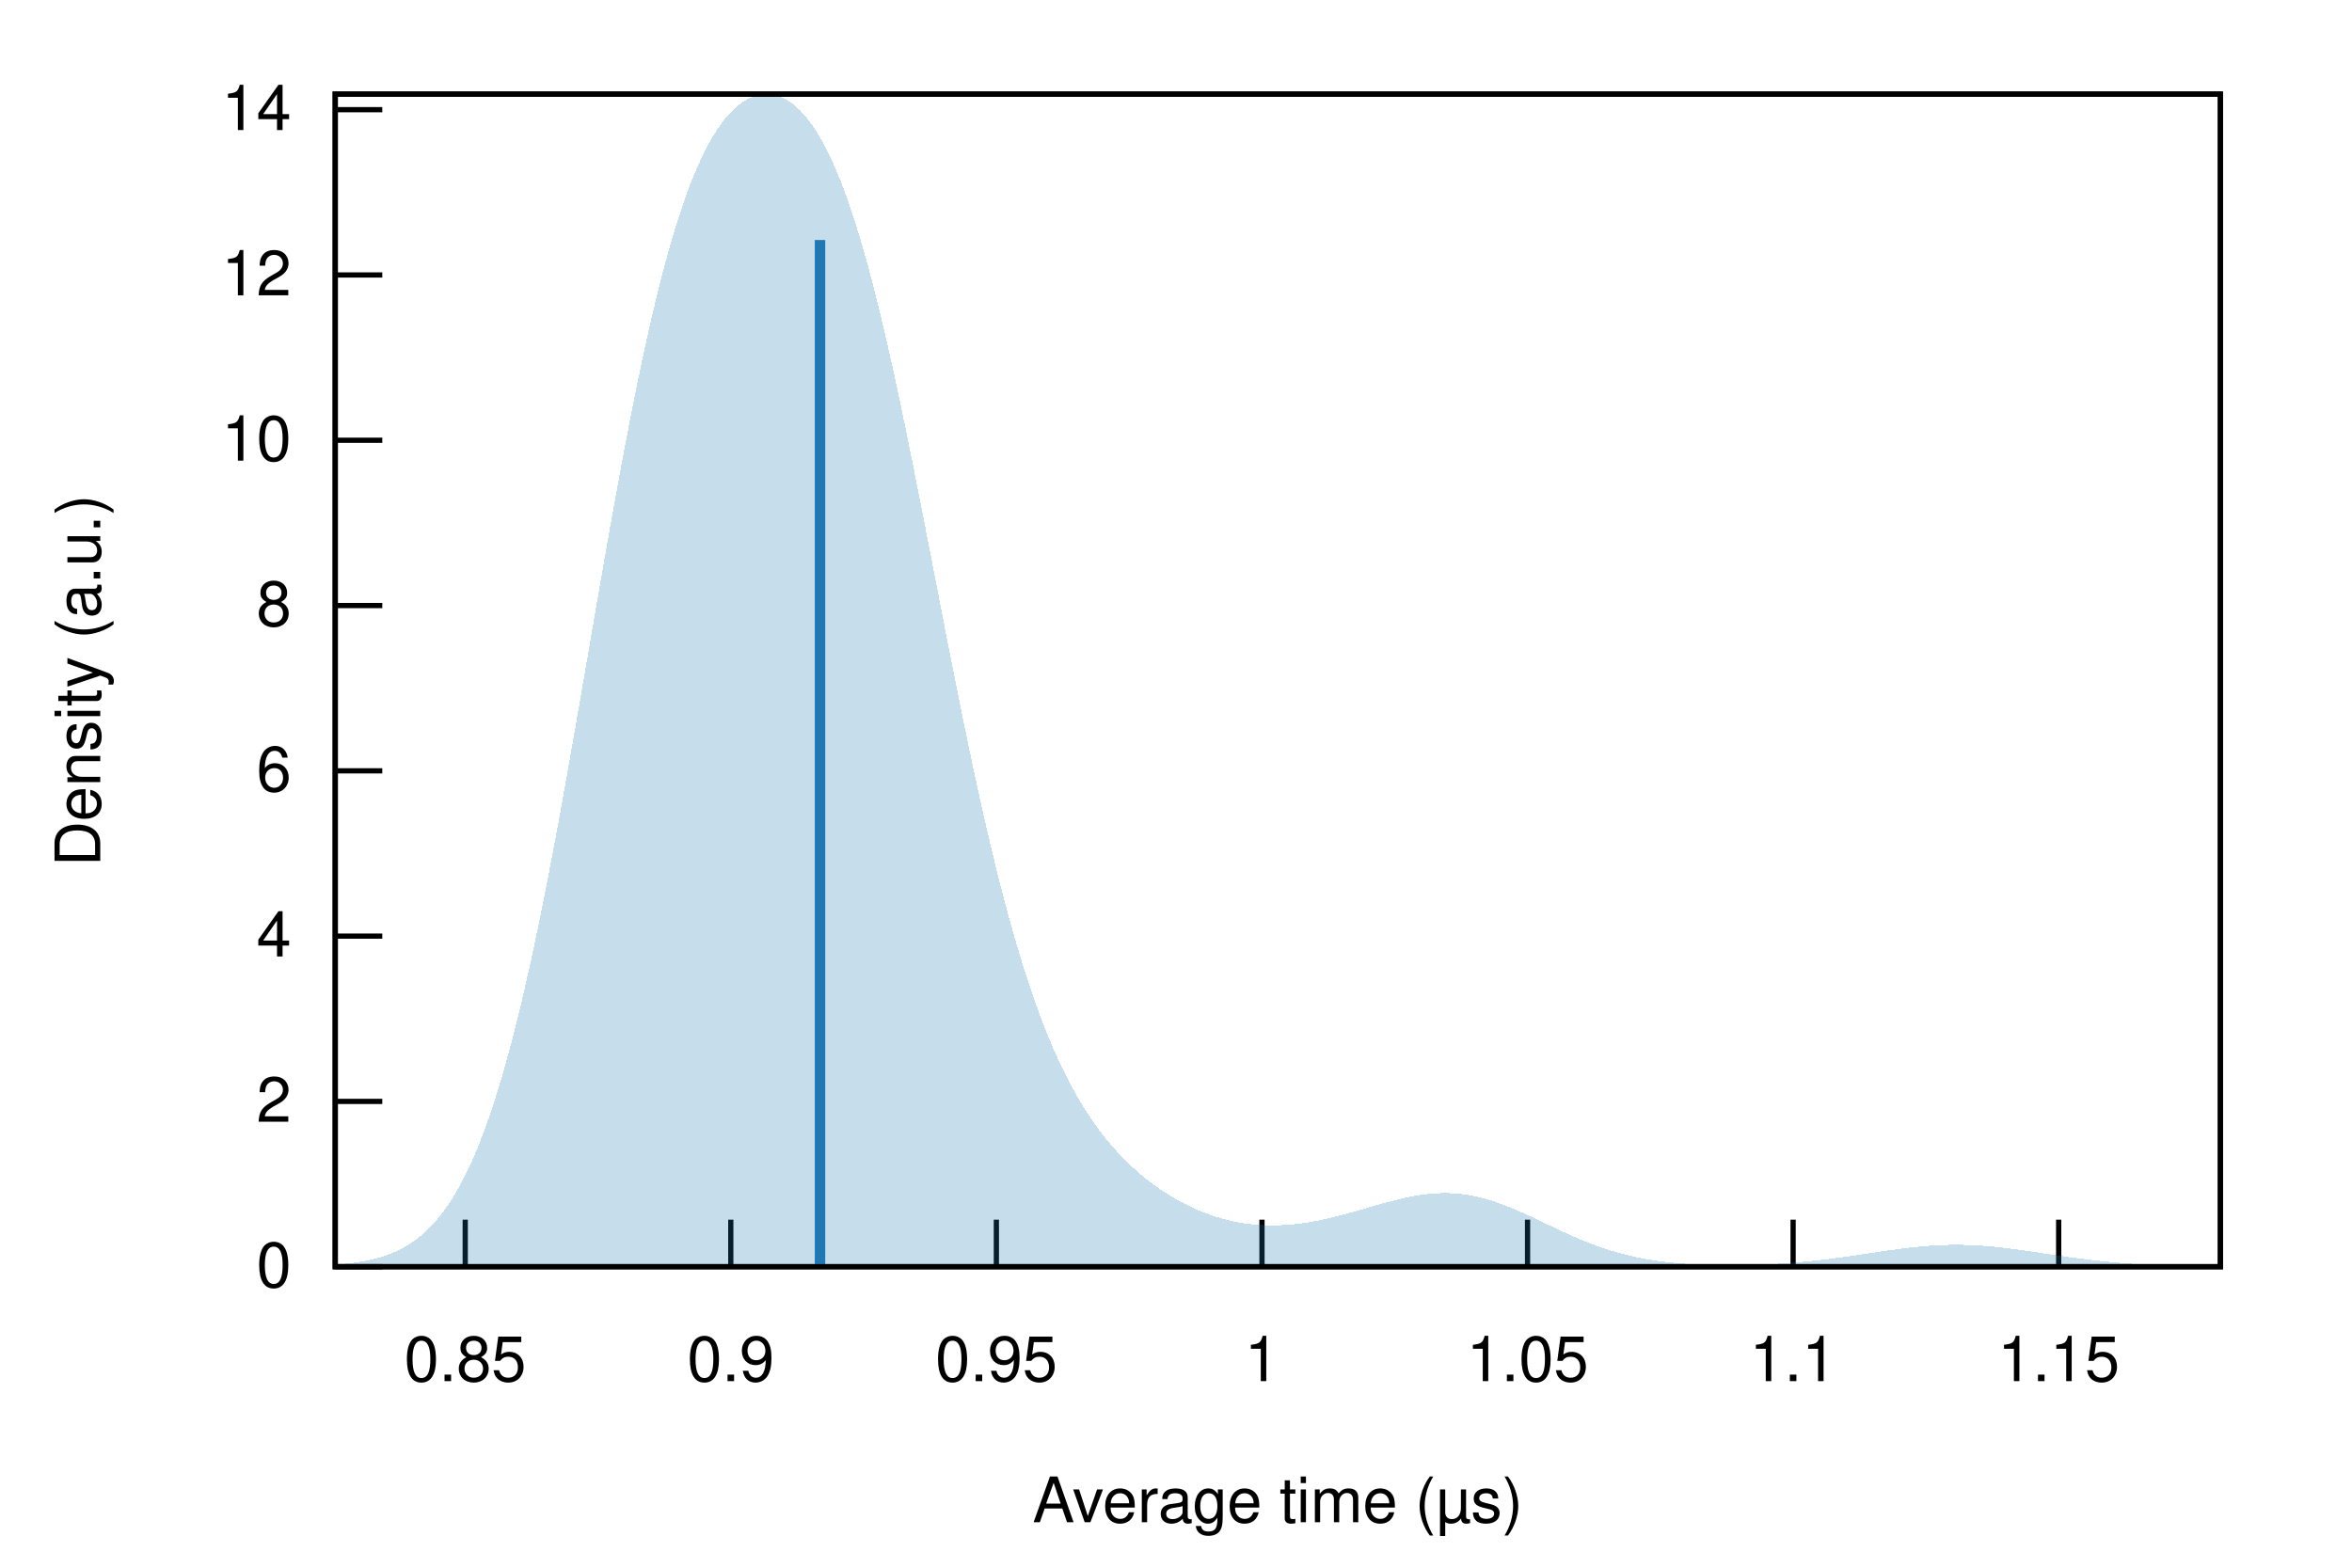
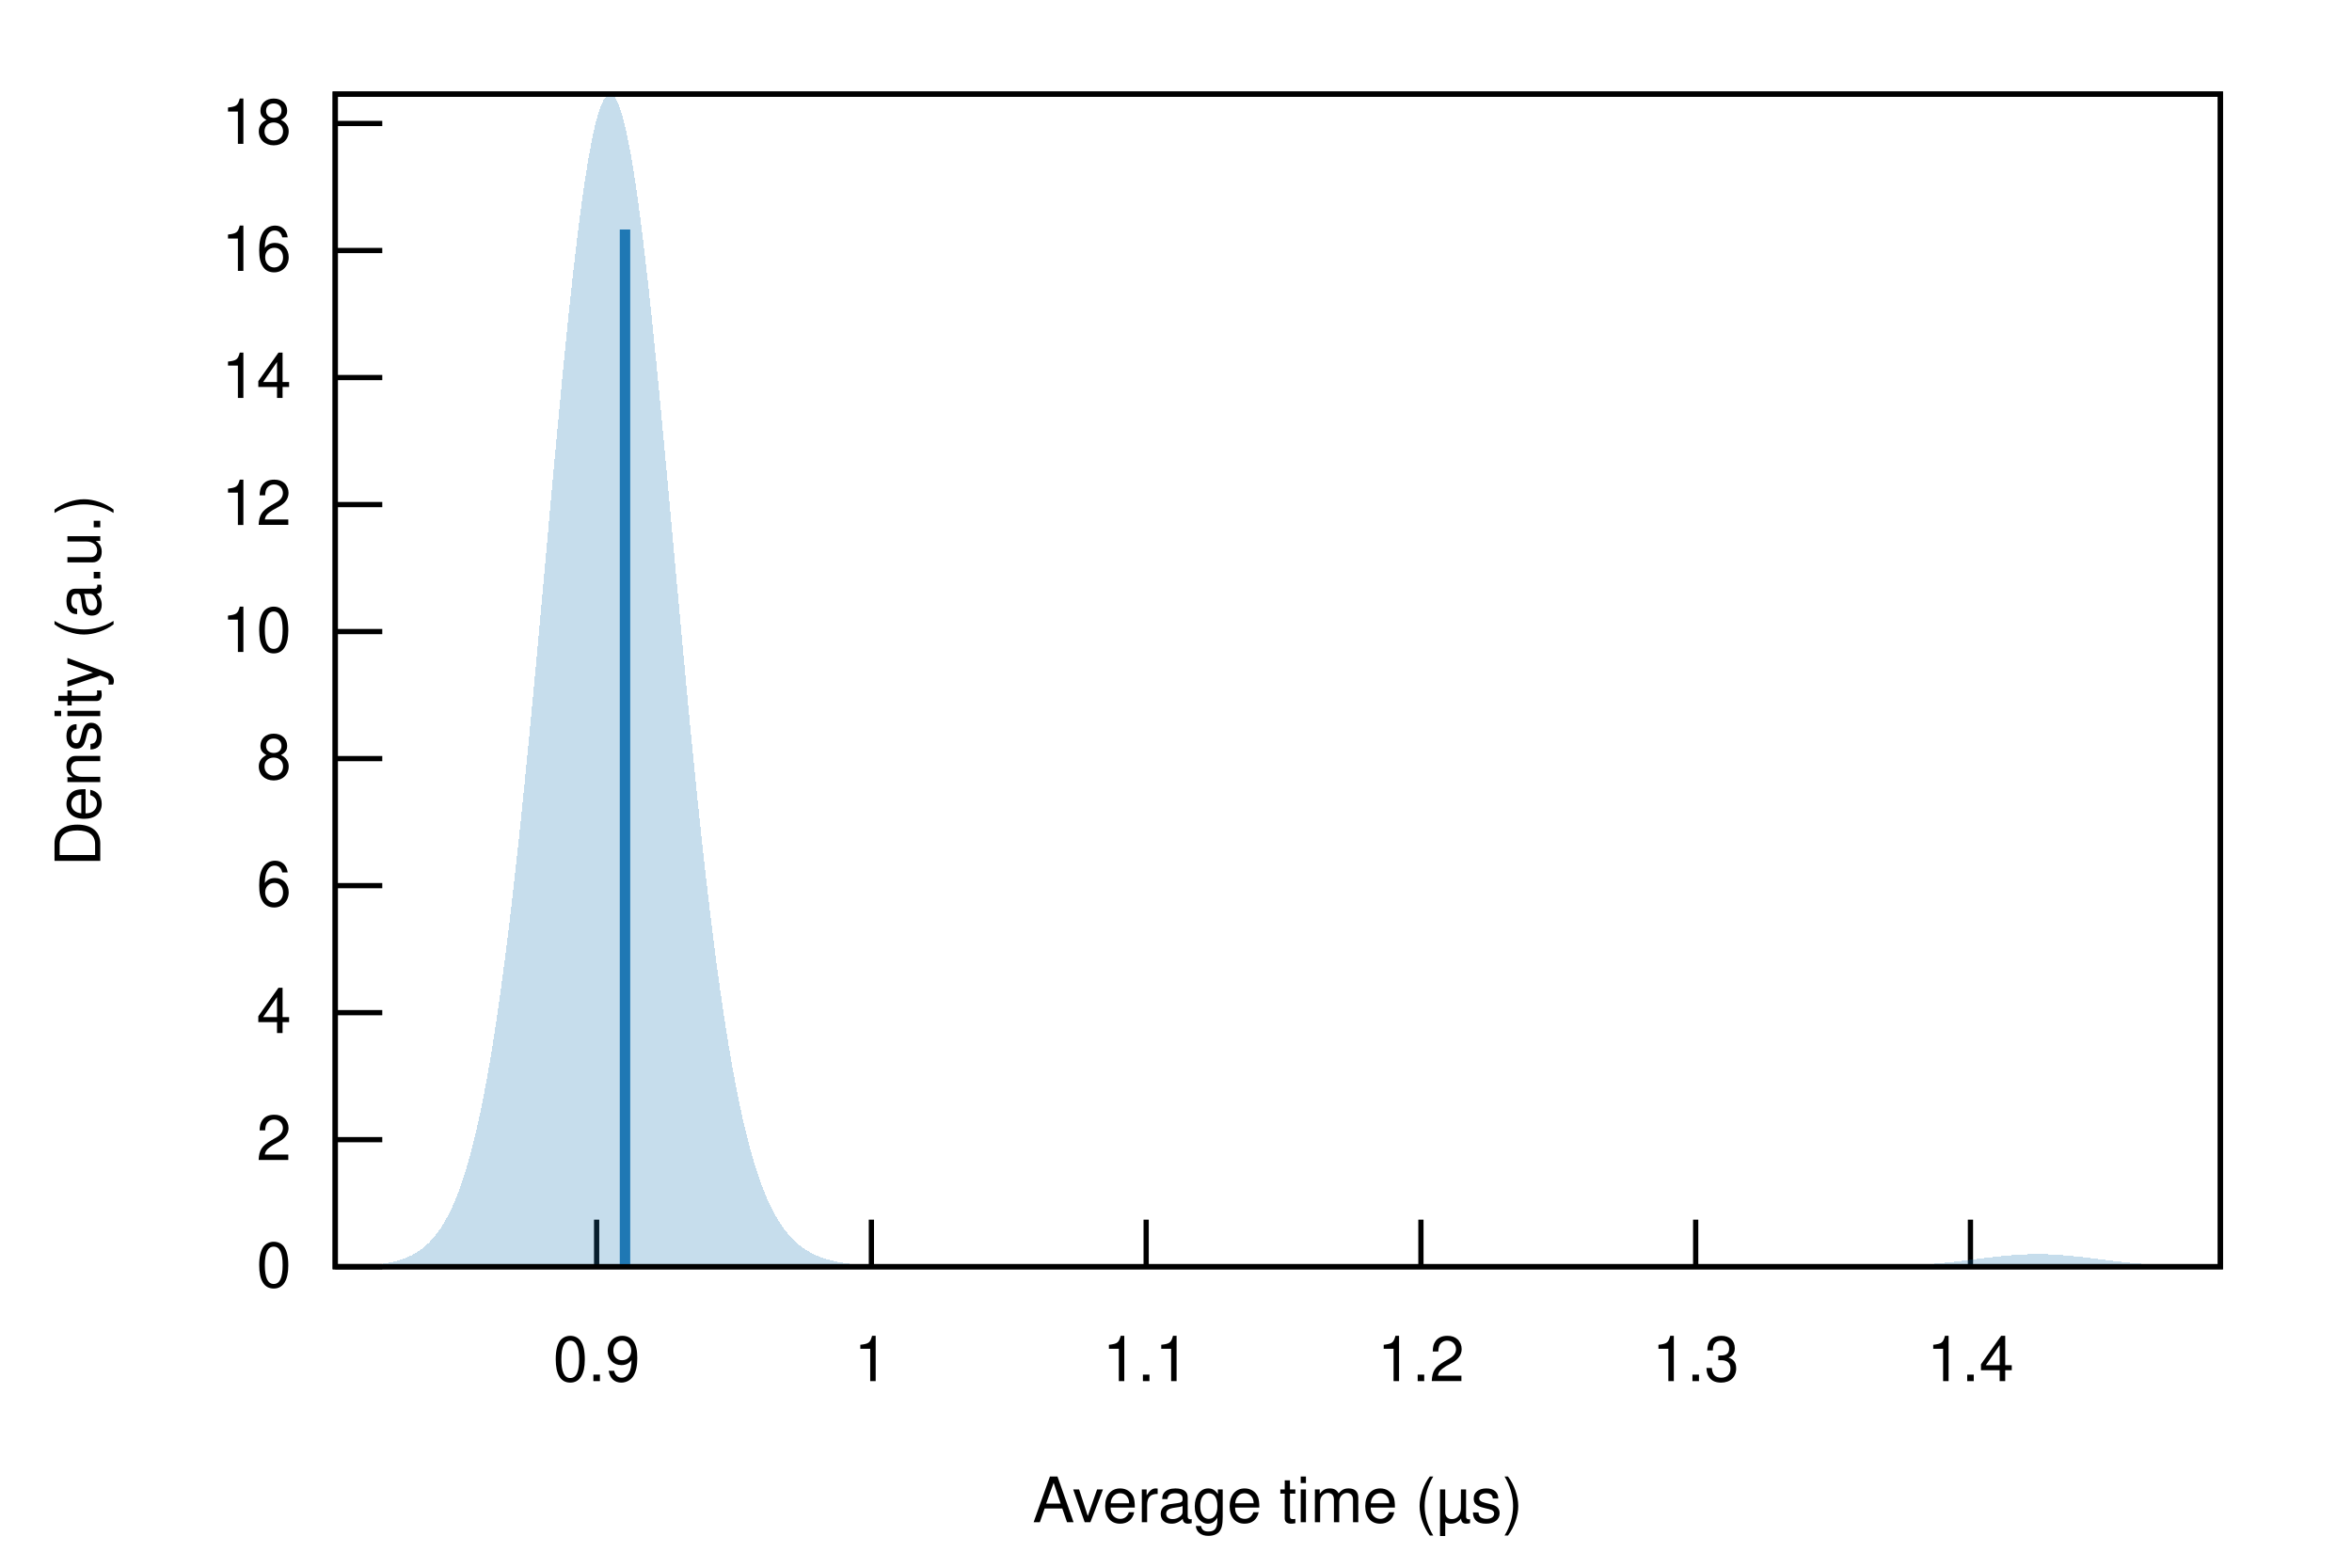
<svg xmlns="http://www.w3.org/2000/svg" xmlns:xlink="http://www.w3.org/1999/xlink" viewBox="0 0 450 300">
  <g id="gnuplot_canvas">
    <rect x="0" y="0" width="450" height="300" fill="none" />
    <defs>
      <circle id="gpDot" r="0.5" stroke-width="0.5" stroke="currentColor" />
      <path id="gpPt0" stroke-width="0.222" stroke="currentColor" d="M-1,0 h2 M0,-1 v2" />
      <path id="gpPt1" stroke-width="0.222" stroke="currentColor" d="M-1,-1 L1,1 M1,-1 L-1,1" />
      <path id="gpPt2" stroke-width="0.222" stroke="currentColor" d="M-1,0 L1,0 M0,-1 L0,1 M-1,-1 L1,1 M-1,1 L1,-1" />
      <rect id="gpPt3" stroke-width="0.222" stroke="currentColor" x="-1" y="-1" width="2" height="2" />
      <rect id="gpPt4" stroke-width="0.222" stroke="currentColor" fill="currentColor" x="-1" y="-1" width="2" height="2" />
      <circle id="gpPt5" stroke-width="0.222" stroke="currentColor" cx="0" cy="0" r="1" />
      <use xlink:href="#gpPt5" id="gpPt6" fill="currentColor" stroke="none" />
      <path id="gpPt7" stroke-width="0.222" stroke="currentColor" d="M0,-1.33 L-1.33,0.67 L1.33,0.67 z" />
      <use xlink:href="#gpPt7" id="gpPt8" fill="currentColor" stroke="none" />
      <use xlink:href="#gpPt7" id="gpPt9" stroke="currentColor" transform="rotate(180)" />
      <use xlink:href="#gpPt9" id="gpPt10" fill="currentColor" stroke="none" />
      <use xlink:href="#gpPt3" id="gpPt11" stroke="currentColor" transform="rotate(45)" />
      <use xlink:href="#gpPt11" id="gpPt12" fill="currentColor" stroke="none" />
      <path id="gpPt13" stroke-width="0.222" stroke="currentColor" d="M0,1.330 L1.265,0.411 L0.782,-1.067 L-0.782,-1.076 L-1.265,0.411 z" />
      <use xlink:href="#gpPt13" id="gpPt14" fill="currentColor" stroke="none" />
      <filter id="textbox" filterUnits="objectBoundingBox" x="0" y="0" height="1" width="1">
        <feFlood flood-color="white" flood-opacity="1" result="bgnd" />
        <feComposite in="SourceGraphic" in2="bgnd" operator="atop" />
      </filter>
      <filter id="greybox" filterUnits="objectBoundingBox" x="0" y="0" height="1" width="1">
        <feFlood flood-color="lightgrey" flood-opacity="1" result="grey" />
        <feComposite in="SourceGraphic" in2="grey" operator="atop" />
      </filter>
    </defs>
    <g fill="none" color="white" stroke="currentColor" stroke-width="1.00" stroke-linecap="butt" stroke-linejoin="miter">
</g>
    <g fill="none" color="black" stroke="currentColor" stroke-width="1.00" stroke-linecap="butt" stroke-linejoin="miter">
      <path stroke="black" d="M64.14,242.40 L73.14,242.40  " />
      <g transform="translate(55.75,246.30)" stroke="none" fill="black" font-family="Helvetica" font-size="12.00" text-anchor="end">
        <text>
          <tspan font-family="Helvetica"> 0</tspan>
        </text>
      </g>
    </g>
    <g fill="none" color="black" stroke="currentColor" stroke-width="1.00" stroke-linecap="butt" stroke-linejoin="miter">
-       <path stroke="black" d="M64.14,210.77 L73.14,210.77  " />
-       <g transform="translate(55.75,214.67)" stroke="none" fill="black" font-family="Helvetica" font-size="12.00" text-anchor="end">
+       <path stroke="black" d="M64.14,218.09 L73.14,218.09  " />
+       <g transform="translate(55.75,221.99)" stroke="none" fill="black" font-family="Helvetica" font-size="12.00" text-anchor="end">
        <text>
          <tspan font-family="Helvetica"> 2</tspan>
        </text>
      </g>
    </g>
    <g fill="none" color="black" stroke="currentColor" stroke-width="1.00" stroke-linecap="butt" stroke-linejoin="miter">
-       <path stroke="black" d="M64.14,179.14 L73.14,179.14  " />
-       <g transform="translate(55.75,183.04)" stroke="none" fill="black" font-family="Helvetica" font-size="12.00" text-anchor="end">
+       <path stroke="black" d="M64.14,193.79 L73.14,193.79  " />
+       <g transform="translate(55.75,197.69)" stroke="none" fill="black" font-family="Helvetica" font-size="12.00" text-anchor="end">
        <text>
          <tspan font-family="Helvetica"> 4</tspan>
        </text>
      </g>
    </g>
    <g fill="none" color="black" stroke="currentColor" stroke-width="1.00" stroke-linecap="butt" stroke-linejoin="miter">
-       <path stroke="black" d="M64.14,147.51 L73.14,147.51  " />
-       <g transform="translate(55.75,151.41)" stroke="none" fill="black" font-family="Helvetica" font-size="12.00" text-anchor="end">
+       <path stroke="black" d="M64.14,169.48 L73.14,169.48  " />
+       <g transform="translate(55.75,173.38)" stroke="none" fill="black" font-family="Helvetica" font-size="12.00" text-anchor="end">
        <text>
          <tspan font-family="Helvetica"> 6</tspan>
        </text>
      </g>
    </g>
    <g fill="none" color="black" stroke="currentColor" stroke-width="1.00" stroke-linecap="butt" stroke-linejoin="miter">
-       <path stroke="black" d="M64.14,115.88 L73.14,115.88  " />
-       <g transform="translate(55.75,119.78)" stroke="none" fill="black" font-family="Helvetica" font-size="12.00" text-anchor="end">
+       <path stroke="black" d="M64.14,145.17 L73.14,145.17  " />
+       <g transform="translate(55.75,149.07)" stroke="none" fill="black" font-family="Helvetica" font-size="12.00" text-anchor="end">
        <text>
          <tspan font-family="Helvetica"> 8</tspan>
        </text>
      </g>
    </g>
    <g fill="none" color="black" stroke="currentColor" stroke-width="1.00" stroke-linecap="butt" stroke-linejoin="miter">
-       <path stroke="black" d="M64.14,84.25 L73.14,84.25  " />
-       <g transform="translate(55.75,88.15)" stroke="none" fill="black" font-family="Helvetica" font-size="12.00" text-anchor="end">
+       <path stroke="black" d="M64.14,120.86 L73.14,120.86  " />
+       <g transform="translate(55.75,124.76)" stroke="none" fill="black" font-family="Helvetica" font-size="12.00" text-anchor="end">
        <text>
          <tspan font-family="Helvetica"> 10</tspan>
        </text>
      </g>
    </g>
    <g fill="none" color="black" stroke="currentColor" stroke-width="1.00" stroke-linecap="butt" stroke-linejoin="miter">
-       <path stroke="black" d="M64.14,52.62 L73.14,52.62  " />
-       <g transform="translate(55.75,56.52)" stroke="none" fill="black" font-family="Helvetica" font-size="12.00" text-anchor="end">
+       <path stroke="black" d="M64.14,96.56 L73.14,96.56  " />
+       <g transform="translate(55.75,100.46)" stroke="none" fill="black" font-family="Helvetica" font-size="12.00" text-anchor="end">
        <text>
          <tspan font-family="Helvetica"> 12</tspan>
        </text>
      </g>
    </g>
    <g fill="none" color="black" stroke="currentColor" stroke-width="1.00" stroke-linecap="butt" stroke-linejoin="miter">
-       <path stroke="black" d="M64.14,20.99 L73.14,20.99  " />
-       <g transform="translate(55.75,24.89)" stroke="none" fill="black" font-family="Helvetica" font-size="12.00" text-anchor="end">
+       <path stroke="black" d="M64.14,72.25 L73.14,72.25  " />
+       <g transform="translate(55.75,76.15)" stroke="none" fill="black" font-family="Helvetica" font-size="12.00" text-anchor="end">
        <text>
          <tspan font-family="Helvetica"> 14</tspan>
        </text>
      </g>
    </g>
    <g fill="none" color="black" stroke="currentColor" stroke-width="1.00" stroke-linecap="butt" stroke-linejoin="miter">
-       <path stroke="black" d="M89.01,242.40 L89.01,233.40  " />
-       <g transform="translate(89.01,264.30)" stroke="none" fill="black" font-family="Helvetica" font-size="12.00" text-anchor="middle">
-         <text>
-           <tspan font-family="Helvetica"> 0.85</tspan>
-         </text>
-       </g>
-     </g>
-     <g fill="none" color="black" stroke="currentColor" stroke-width="1.00" stroke-linecap="butt" stroke-linejoin="miter">
-       <path stroke="black" d="M139.82,242.40 L139.82,233.40  " />
-       <g transform="translate(139.82,264.30)" stroke="none" fill="black" font-family="Helvetica" font-size="12.00" text-anchor="middle">
+       <path stroke="black" d="M64.14,47.94 L73.14,47.94  " />
+       <g transform="translate(55.75,51.84)" stroke="none" fill="black" font-family="Helvetica" font-size="12.00" text-anchor="end">
+         <text>
+           <tspan font-family="Helvetica"> 16</tspan>
+         </text>
+       </g>
+     </g>
+     <g fill="none" color="black" stroke="currentColor" stroke-width="1.00" stroke-linecap="butt" stroke-linejoin="miter">
+       <path stroke="black" d="M64.14,23.63 L73.14,23.63  " />
+       <g transform="translate(55.75,27.53)" stroke="none" fill="black" font-family="Helvetica" font-size="12.00" text-anchor="end">
+         <text>
+           <tspan font-family="Helvetica"> 18</tspan>
+         </text>
+       </g>
+     </g>
+     <g fill="none" color="black" stroke="currentColor" stroke-width="1.00" stroke-linecap="butt" stroke-linejoin="miter">
+       <path stroke="black" d="M114.15,242.40 L114.15,233.40  " />
+       <g transform="translate(114.15,264.30)" stroke="none" fill="black" font-family="Helvetica" font-size="12.00" text-anchor="middle">
        <text>
          <tspan font-family="Helvetica"> 0.9</tspan>
        </text>
      </g>
    </g>
    <g fill="none" color="black" stroke="currentColor" stroke-width="1.00" stroke-linecap="butt" stroke-linejoin="miter">
-       <path stroke="black" d="M190.63,242.40 L190.63,233.40  " />
-       <g transform="translate(190.63,264.30)" stroke="none" fill="black" font-family="Helvetica" font-size="12.00" text-anchor="middle">
-         <text>
-           <tspan font-family="Helvetica"> 0.95</tspan>
-         </text>
-       </g>
-     </g>
-     <g fill="none" color="black" stroke="currentColor" stroke-width="1.00" stroke-linecap="butt" stroke-linejoin="miter">
-       <path stroke="black" d="M241.45,242.40 L241.45,233.40  " />
-       <g transform="translate(241.45,264.30)" stroke="none" fill="black" font-family="Helvetica" font-size="12.00" text-anchor="middle">
+       <path stroke="black" d="M166.72,242.40 L166.72,233.40  " />
+       <g transform="translate(166.72,264.30)" stroke="none" fill="black" font-family="Helvetica" font-size="12.00" text-anchor="middle">
        <text>
          <tspan font-family="Helvetica"> 1</tspan>
        </text>
      </g>
    </g>
    <g fill="none" color="black" stroke="currentColor" stroke-width="1.00" stroke-linecap="butt" stroke-linejoin="miter">
-       <path stroke="black" d="M292.26,242.40 L292.26,233.40  " />
-       <g transform="translate(292.26,264.30)" stroke="none" fill="black" font-family="Helvetica" font-size="12.00" text-anchor="middle">
-         <text>
-           <tspan font-family="Helvetica"> 1.05</tspan>
-         </text>
-       </g>
-     </g>
-     <g fill="none" color="black" stroke="currentColor" stroke-width="1.00" stroke-linecap="butt" stroke-linejoin="miter">
-       <path stroke="black" d="M343.07,242.40 L343.07,233.40  " />
-       <g transform="translate(343.07,264.30)" stroke="none" fill="black" font-family="Helvetica" font-size="12.00" text-anchor="middle">
+       <path stroke="black" d="M219.29,242.40 L219.29,233.40  " />
+       <g transform="translate(219.29,264.30)" stroke="none" fill="black" font-family="Helvetica" font-size="12.00" text-anchor="middle">
        <text>
          <tspan font-family="Helvetica"> 1.1</tspan>
        </text>
      </g>
    </g>
    <g fill="none" color="black" stroke="currentColor" stroke-width="1.00" stroke-linecap="butt" stroke-linejoin="miter">
-       <path stroke="black" d="M393.88,242.40 L393.88,233.40  " />
-       <g transform="translate(393.88,264.30)" stroke="none" fill="black" font-family="Helvetica" font-size="12.00" text-anchor="middle">
-         <text>
-           <tspan font-family="Helvetica"> 1.15</tspan>
+       <path stroke="black" d="M271.86,242.40 L271.86,233.40  " />
+       <g transform="translate(271.86,264.30)" stroke="none" fill="black" font-family="Helvetica" font-size="12.00" text-anchor="middle">
+         <text>
+           <tspan font-family="Helvetica"> 1.2</tspan>
+         </text>
+       </g>
+     </g>
+     <g fill="none" color="black" stroke="currentColor" stroke-width="1.00" stroke-linecap="butt" stroke-linejoin="miter">
+       <path stroke="black" d="M324.43,242.40 L324.43,233.40  " />
+       <g transform="translate(324.43,264.30)" stroke="none" fill="black" font-family="Helvetica" font-size="12.00" text-anchor="middle">
+         <text>
+           <tspan font-family="Helvetica"> 1.3</tspan>
+         </text>
+       </g>
+     </g>
+     <g fill="none" color="black" stroke="currentColor" stroke-width="1.00" stroke-linecap="butt" stroke-linejoin="miter">
+       <path stroke="black" d="M377.00,242.40 L377.00,233.40  " />
+       <g transform="translate(377.00,264.30)" stroke="none" fill="black" font-family="Helvetica" font-size="12.00" text-anchor="middle">
+         <text>
+           <tspan font-family="Helvetica"> 1.4</tspan>
        </text>
      </g>
    </g>
    <g fill="none" color="black" stroke="currentColor" stroke-width="1.00" stroke-linecap="butt" stroke-linejoin="miter">
</g>
    <g fill="none" color="black" stroke="currentColor" stroke-width="1.00" stroke-linecap="butt" stroke-linejoin="miter">
      <path stroke="black" d="M64.14,18.01 L64.14,242.40 L424.82,242.40 L424.82,18.01 L64.14,18.01 Z  " />
    </g>
    <g fill="none" color="black" stroke="currentColor" stroke-width="1.00" stroke-linecap="butt" stroke-linejoin="miter">
</g>
    <g id="gnuplot_plot_1">
      <g fill="none" color="black" stroke="currentColor" stroke-width="1.00" stroke-linecap="butt" stroke-linejoin="miter">
        <g stroke="none" shape-rendering="crispEdges">
-           <polygon fill="rgb( 31, 120, 180)" fill-opacity="0.25" points="64.14,242.01 64.86,241.95 65.59,241.89 66.31,241.81 67.03,241.73 67.75,241.64 68.48,241.53 69.20,241.41 69.92,241.28 70.65,241.13 71.37,240.96 72.09,240.78 72.81,240.57 73.54,240.34 74.26,240.09 74.98,239.80 75.70,239.49 76.43,239.15 77.15,238.77 77.87,238.36 78.60,237.90 79.32,237.40 80.04,236.86 80.76,236.26 81.49,235.61 82.21,234.91 82.93,234.15 83.66,233.32 84.38,232.43 85.10,231.47 85.82,230.43 86.55,229.32 87.27,228.12 87.99,226.85 88.72,225.48 89.44,224.02 90.16,222.47 90.88,220.82 91.61,219.07 92.33,217.22 93.05,215.26 93.78,213.19 94.50,211.02 95.22,208.74 95.94,206.34 96.67,203.83 97.39,201.21 98.11,198.48 98.83,195.63 99.56,192.68 100.28,189.61 101.00,186.44 101.73,183.17 102.45,179.79 103.17,176.31 103.89,172.75 104.62,169.09 105.34,165.35 106.06,161.53 106.79,157.64 107.51,153.69 108.23,149.67 108.95,145.61 109.68,141.50 110.40,137.36 111.12,133.19 111.85,129.00 112.57,124.80 113.29,120.60 114.01,116.41 114.74,112.24 115.46,108.09 116.18,103.97 116.90,99.90 117.63,95.87 118.35,91.91 119.07,88.01 119.80,84.18 120.52,80.44 121.24,76.78 121.96,73.22 122.69,69.75 123.41,66.39 124.13,63.14 124.86,60.00 125.58,56.97 126.30,54.07 127.02,51.28 127.75,48.61 128.47,46.07 129.19,43.66 129.92,41.36 130.64,39.19 131.36,37.14 132.08,35.21 132.81,33.40 133.53,31.71 134.25,30.13 134.97,28.66 135.70,27.30 136.42,26.05 137.14,24.89 137.87,23.84 138.59,22.89 139.31,22.02 140.03,21.25 140.76,20.57 141.48,19.97 142.20,19.45 142.93,19.02 143.65,18.66 144.37,18.39 145.09,18.18 145.82,18.06 146.54,18.01 147.26,18.04 147.99,18.14 148.71,18.32 149.43,18.58 150.15,18.92 150.88,19.34 151.60,19.84 152.32,20.43 153.05,21.10 153.77,21.87 154.49,22.73 155.21,23.68 155.94,24.74 156.66,25.89 157.38,27.15 158.10,28.51 158.83,29.98 159.55,31.56 160.27,33.26 161.00,35.06 161.72,36.98 162.44,39.01 163.16,41.16 163.89,43.42 164.61,45.80 165.33,48.28 166.06,50.88 166.78,53.58 167.50,56.39 168.22,59.30 168.95,62.30 169.67,65.40 170.39,68.58 171.12,71.85 171.84,75.19 172.56,78.61 173.28,82.08 174.01,85.62 174.73,89.20 175.45,92.83 176.17,96.49 176.90,100.19 177.62,103.90 178.34,107.62 179.07,111.35 179.79,115.08 180.51,118.80 181.23,122.50 181.96,126.17 182.68,129.82 183.40,133.43 184.13,136.99 184.85,140.51 185.57,143.97 186.29,147.38 187.02,150.71 187.74,153.98 188.46,157.18 189.19,160.30 189.91,163.35 190.63,166.31 191.35,169.19 192.08,171.98 192.80,174.69 193.52,177.31 194.25,179.84 194.97,182.29 195.69,184.65 196.41,186.92 197.14,189.11 197.86,191.21 198.58,193.23 199.30,195.17 200.03,197.03 200.75,198.81 201.47,200.52 202.20,202.15 202.92,203.72 203.64,205.21 204.36,206.64 205.09,208.01 205.81,209.32 206.53,210.57 207.26,211.76 207.98,212.91 208.70,214.00 209.42,215.04 210.15,216.04 210.87,217.00 211.59,217.92 212.32,218.79 213.04,219.63 213.76,220.44 214.48,221.21 215.21,221.95 215.93,222.66 216.65,223.34 217.37,223.99 218.10,224.62 218.82,225.22 219.54,225.80 220.27,226.36 220.99,226.89 221.71,227.40 222.43,227.89 223.16,228.36 223.88,228.81 224.60,229.24 225.33,229.66 226.05,230.05 226.77,230.43 227.49,230.78 228.22,231.12 228.94,231.45 229.66,231.75 230.39,232.04 231.11,232.31 231.83,232.57 232.55,232.81 233.28,233.03 234.00,233.24 234.72,233.43 235.44,233.60 236.17,233.76 236.89,233.90 237.61,234.03 238.34,234.14 239.06,234.23 239.78,234.31 240.50,234.38 241.23,234.43 241.95,234.46 242.67,234.48 243.40,234.49 244.12,234.49 244.84,234.47 245.56,234.43 246.29,234.39 247.01,234.33 247.73,234.26 248.46,234.17 249.18,234.08 249.90,233.97 250.62,233.86 251.35,233.73 252.07,233.59 252.79,233.45 253.52,233.29 254.24,233.13 254.96,232.95 255.68,232.78 256.41,232.59 257.13,232.40 257.85,232.20 258.57,232.00 259.30,231.80 260.02,231.59 260.74,231.39 261.47,231.18 262.19,230.97 262.91,230.76 263.63,230.55 264.36,230.35 265.08,230.15 265.80,229.95 266.53,229.77 267.25,229.58 267.97,229.41 268.69,229.25 269.42,229.09 270.14,228.95 270.86,228.82 271.59,228.70 272.31,228.60 273.03,228.51 273.75,228.43 274.48,228.38 275.20,228.34 275.92,228.32 276.64,228.31 277.37,228.33 278.09,228.36 278.81,228.41 279.54,228.49 280.26,228.58 280.98,228.69 281.70,228.82 282.43,228.97 283.15,229.14 283.87,229.32 284.60,229.52 285.32,229.74 286.04,229.98 286.76,230.23 287.49,230.49 288.21,230.77 288.93,231.06 289.66,231.36 290.38,231.67 291.10,231.99 291.82,232.31 292.55,232.64 293.27,232.98 293.99,233.32 294.71,233.66 295.44,234.01 296.16,234.35 296.88,234.70 297.61,235.04 298.33,235.38 299.05,235.71 299.77,236.04 300.50,236.37 301.22,236.69 301.94,237.00 302.67,237.30 303.39,237.59 304.11,237.88 304.83,238.16 305.56,238.42 306.28,238.68 307.00,238.92 307.73,239.16 308.45,239.38 309.17,239.60 309.89,239.80 310.62,239.99 311.34,240.17 312.06,240.35 312.79,240.51 313.51,240.66 314.23,240.80 314.95,240.94 315.68,241.06 316.40,241.17 317.12,241.28 317.84,241.38 318.57,241.47 319.29,241.55 320.01,241.63 320.74,241.70 321.46,241.76 322.18,241.82 322.90,241.87 323.63,241.91 324.35,241.95 325.07,241.99 325.80,242.02 326.52,242.05 327.24,242.07 327.96,242.08 328.69,242.10 329.41,242.11 330.13,242.11 330.86,242.12 331.58,242.11 332.30,242.11 333.02,242.10 333.75,242.09 334.47,242.07 335.19,242.06 335.91,242.03 336.64,242.01 337.36,241.98 338.08,241.95 338.81,241.91 339.53,241.87 340.25,241.83 340.97,241.79 341.70,241.74 342.42,241.68 343.14,241.63 343.87,241.57 344.59,241.50 345.31,241.44 346.03,241.36 346.76,241.29 347.48,241.21 348.20,241.13 348.93,241.04 349.65,240.96 350.37,240.87 351.09,240.77 351.82,240.67 352.54,240.57 353.26,240.47 353.99,240.37 354.71,240.26 355.43,240.16 356.15,240.05 356.88,239.94 357.60,239.83 358.32,239.72 359.04,239.62 359.77,239.51 360.49,239.40 361.21,239.30 361.94,239.20 362.66,239.10 363.38,239.00 364.10,238.91 364.83,238.82 365.55,238.74 366.27,238.66 367.00,238.59 367.72,238.52 368.44,238.46 369.16,238.40 369.89,238.35 370.61,238.31 371.33,238.28 372.06,238.25 372.78,238.23 373.50,238.22 374.22,238.22 374.95,238.22 375.67,238.23 376.39,238.25 377.11,238.27 377.84,238.31 378.56,238.35 379.28,238.40 380.01,238.45 380.73,238.51 381.45,238.58 382.17,238.65 382.90,238.73 383.62,238.81 384.34,238.90 385.07,238.99 385.79,239.09 386.51,239.19 387.23,239.29 387.96,239.39 388.68,239.50 389.40,239.61 390.13,239.71 390.85,239.82 391.57,239.93 392.29,240.04 393.02,240.15 393.74,240.25 394.46,240.36 395.18,240.46 395.91,240.57 396.63,240.67 397.35,240.76 398.08,240.86 398.80,240.95 399.52,241.04 400.24,241.13 400.97,241.21 401.69,241.29 402.41,241.36 403.14,241.44 403.86,241.50 404.58,241.57 405.30,241.63 406.03,241.69 406.75,241.75 407.47,241.80 408.20,241.85 408.92,241.89 409.64,241.94 410.36,241.98 411.09,242.02 411.81,242.05 412.53,242.08 413.26,242.11 413.98,242.14 414.70,242.16 415.42,242.19 416.15,242.21 416.87,242.23 417.59,242.25 418.31,242.26 419.04,242.28 419.76,242.29 420.48,242.30 421.21,242.31 421.93,242.32 422.65,242.33 423.37,242.34 424.10,242.35 424.82,242.35 424.82,242.40 424.10,242.40 423.37,242.40 422.65,242.40 421.93,242.40 421.21,242.40 420.48,242.40 419.76,242.40 419.04,242.40 418.31,242.40 417.59,242.40 416.87,242.40 416.15,242.40 415.42,242.40 414.70,242.40 413.98,242.40 413.26,242.40 412.53,242.40 411.81,242.40 411.09,242.40 410.36,242.40 409.64,242.40 408.92,242.40 408.20,242.40 407.47,242.40 406.75,242.40 406.03,242.40 405.30,242.40 404.58,242.40 403.86,242.40 403.14,242.40 402.41,242.40 401.69,242.40 400.97,242.40 400.24,242.40 399.52,242.40 398.80,242.40 398.08,242.40 397.35,242.40 396.63,242.40 395.91,242.40 395.18,242.40 394.46,242.40 393.74,242.40 393.02,242.40 392.29,242.40 391.57,242.40 390.85,242.40 390.13,242.40 389.40,242.40 388.68,242.40 387.96,242.40 387.23,242.40 386.51,242.40 385.79,242.40 385.07,242.40 384.34,242.40 383.62,242.40 382.90,242.40 382.17,242.40 381.45,242.40 380.73,242.40 380.01,242.40 379.28,242.40 378.56,242.40 377.84,242.40 377.11,242.40 376.39,242.40 375.67,242.40 374.95,242.40 374.22,242.40 373.50,242.40 372.78,242.40 372.06,242.40 371.33,242.40 370.61,242.40 369.89,242.40 369.16,242.40 368.44,242.40 367.72,242.40 367.00,242.40 366.27,242.40 365.55,242.40 364.83,242.40 364.10,242.40 363.38,242.40 362.66,242.40 361.94,242.40 361.21,242.40 360.49,242.40 359.77,242.40 359.04,242.40 358.32,242.40 357.60,242.40 356.88,242.40 356.15,242.40 355.43,242.40 354.71,242.40 353.99,242.40 353.26,242.40 352.54,242.40 351.82,242.40 351.09,242.40 350.37,242.40 349.65,242.40 348.93,242.40 348.20,242.40 347.48,242.40 346.76,242.40 346.03,242.40 345.31,242.40 344.59,242.40 343.87,242.40 343.14,242.40 342.42,242.40 341.70,242.40 340.97,242.40 340.25,242.40 339.53,242.40 338.81,242.40 338.08,242.40 337.36,242.40 336.64,242.40 335.91,242.40 335.19,242.40 334.47,242.40 333.75,242.40 333.02,242.40 332.30,242.40 331.58,242.40 330.86,242.40 330.13,242.40 329.41,242.40 328.69,242.40 327.96,242.40 327.24,242.40 326.52,242.40 325.80,242.40 325.07,242.40 324.35,242.40 323.63,242.40 322.90,242.40 322.18,242.40 321.46,242.40 320.74,242.40 320.01,242.40 319.29,242.40 318.57,242.40 317.84,242.40 317.12,242.40 316.40,242.40 315.68,242.40 314.95,242.40 314.23,242.40 313.51,242.40 312.79,242.40 312.06,242.40 311.34,242.40 310.62,242.40 309.89,242.40 309.17,242.40 308.45,242.40 307.73,242.40 307.00,242.40 306.28,242.40 305.56,242.40 304.83,242.40 304.11,242.40 303.39,242.40 302.67,242.40 301.94,242.40 301.22,242.40 300.50,242.40 299.77,242.40 299.05,242.40 298.33,242.40 297.61,242.40 296.88,242.40 296.16,242.40 295.44,242.40 294.71,242.40 293.99,242.40 293.27,242.40 292.55,242.40 291.82,242.40 291.10,242.40 290.38,242.40 289.66,242.40 288.93,242.40 288.21,242.40 287.49,242.40 286.76,242.40 286.04,242.40 285.32,242.40 284.60,242.40 283.87,242.40 283.15,242.40 282.43,242.40 281.70,242.40 280.98,242.40 280.26,242.40 279.54,242.40 278.81,242.40 278.09,242.40 277.37,242.40 276.64,242.40 275.92,242.40 275.20,242.40 274.48,242.40 273.75,242.40 273.03,242.40 272.31,242.40 271.59,242.40 270.86,242.40 270.14,242.40 269.42,242.40 268.69,242.40 267.97,242.40 267.25,242.40 266.53,242.40 265.80,242.40 265.08,242.40 264.36,242.40 263.63,242.40 262.91,242.40 262.19,242.40 261.47,242.40 260.74,242.40 260.02,242.40 259.30,242.40 258.57,242.40 257.85,242.40 257.13,242.40 256.41,242.40 255.68,242.40 254.96,242.40 254.24,242.40 253.52,242.40 252.79,242.40 252.07,242.40 251.35,242.40 250.62,242.40 249.90,242.40 249.18,242.40 248.46,242.40 247.73,242.40 247.01,242.40 246.29,242.40 245.56,242.40 244.84,242.40 244.12,242.40 243.40,242.40 242.67,242.40 241.95,242.40 241.23,242.40 240.50,242.40 239.78,242.40 239.06,242.40 238.34,242.40 237.61,242.40 236.89,242.40 236.17,242.40 235.44,242.40 234.72,242.40 234.00,242.40 233.28,242.40 232.55,242.40 231.83,242.40 231.11,242.40 230.39,242.40 229.66,242.40 228.94,242.40 228.22,242.40 227.49,242.40 226.77,242.40 226.05,242.40 225.33,242.40 224.60,242.40 223.88,242.40 223.16,242.40 222.43,242.40 221.71,242.40 220.99,242.40 220.27,242.40 219.54,242.40 218.82,242.40 218.10,242.40 217.37,242.40 216.65,242.40 215.93,242.40 215.21,242.40 214.48,242.40 213.76,242.40 213.04,242.40 212.32,242.40 211.59,242.40 210.87,242.40 210.15,242.40 209.42,242.40 208.70,242.40 207.98,242.40 207.26,242.40 206.53,242.40 205.81,242.40 205.09,242.40 204.36,242.40 203.64,242.40 202.92,242.40 202.20,242.40 201.47,242.40 200.75,242.40 200.03,242.40 199.30,242.40 198.58,242.40 197.86,242.40 197.14,242.40 196.41,242.40 195.69,242.40 194.97,242.40 194.25,242.40 193.52,242.40 192.80,242.40 192.08,242.40 191.35,242.40 190.63,242.40 189.91,242.40 189.19,242.40 188.46,242.40 187.74,242.40 187.02,242.40 186.29,242.40 185.57,242.40 184.85,242.40 184.13,242.40 183.40,242.40 182.68,242.40 181.96,242.40 181.23,242.40 180.51,242.40 179.79,242.40 179.07,242.40 178.34,242.40 177.62,242.40 176.90,242.40 176.17,242.40 175.45,242.40 174.73,242.40 174.01,242.40 173.28,242.40 172.56,242.40 171.84,242.40 171.12,242.40 170.39,242.40 169.67,242.40 168.95,242.40 168.22,242.40 167.50,242.40 166.78,242.40 166.06,242.40 165.33,242.40 164.61,242.40 163.89,242.40 163.16,242.40 162.44,242.40 161.72,242.40 161.00,242.40 160.27,242.40 159.55,242.40 158.83,242.40 158.10,242.40 157.38,242.40 156.66,242.40 155.94,242.40 155.21,242.40 154.49,242.40 153.77,242.40 153.05,242.40 152.32,242.40 151.60,242.40 150.88,242.40 150.15,242.40 149.43,242.40 148.71,242.40 147.99,242.40 147.26,242.40 146.54,242.40 145.82,242.40 145.09,242.40 144.37,242.40 143.65,242.40 142.93,242.40 142.20,242.40 141.48,242.40 140.76,242.40 140.03,242.40 139.31,242.40 138.59,242.40 137.87,242.40 137.14,242.40 136.42,242.40 135.70,242.40 134.97,242.40 134.25,242.40 133.53,242.40 132.81,242.40 132.08,242.40 131.36,242.40 130.64,242.40 129.92,242.40 129.19,242.40 128.47,242.40 127.75,242.40 127.02,242.40 126.30,242.40 125.58,242.40 124.86,242.40 124.13,242.40 123.41,242.40 122.69,242.40 121.96,242.40 121.24,242.40 120.52,242.40 119.80,242.40 119.07,242.40 118.35,242.40 117.63,242.40 116.90,242.40 116.18,242.40 115.46,242.40 114.74,242.40 114.01,242.40 113.29,242.40 112.57,242.40 111.85,242.40 111.12,242.40 110.40,242.40 109.68,242.40 108.95,242.40 108.23,242.40 107.51,242.40 106.79,242.40 106.06,242.40 105.34,242.40 104.62,242.40 103.89,242.40 103.17,242.40 102.45,242.40 101.73,242.40 101.00,242.40 100.28,242.40 99.56,242.40 98.83,242.40 98.11,242.40 97.39,242.40 96.67,242.40 95.94,242.40 95.22,242.40 94.50,242.40 93.78,242.40 93.05,242.40 92.33,242.40 91.61,242.40 90.88,242.40 90.16,242.40 89.44,242.40 88.72,242.40 87.99,242.40 87.27,242.40 86.55,242.40 85.82,242.40 85.10,242.40 84.38,242.40 83.66,242.40 82.93,242.40 82.21,242.40 81.49,242.40 80.76,242.40 80.04,242.40 79.32,242.40 78.60,242.40 77.87,242.40 77.15,242.40 76.43,242.40 75.70,242.40 74.98,242.40 74.26,242.40 73.54,242.40 72.81,242.40 72.09,242.40 71.37,242.40 70.65,242.40 69.92,242.40 69.20,242.40 68.48,242.40 67.75,242.40 67.03,242.40 66.31,242.40 65.59,242.40 64.86,242.40 64.14,242.40 " />
+           <polygon fill="rgb( 31, 120, 180)" fill-opacity="0.25" points="64.14,242.35 64.86,242.34 65.59,242.33 66.31,242.31 67.03,242.29 67.75,242.27 68.48,242.24 69.20,242.21 69.92,242.16 70.65,242.11 71.37,242.05 72.09,241.98 72.81,241.89 73.54,241.79 74.26,241.67 74.98,241.52 75.70,241.35 76.43,241.14 77.15,240.90 77.87,240.62 78.60,240.29 79.32,239.91 80.04,239.46 80.76,238.94 81.49,238.35 82.21,237.66 82.93,236.87 83.66,235.96 84.38,234.93 85.10,233.76 85.82,232.43 86.55,230.93 87.27,229.24 87.99,227.34 88.72,225.23 89.44,222.88 90.16,220.27 90.88,217.39 91.61,214.22 92.33,210.76 93.05,206.97 93.78,202.86 94.50,198.42 95.22,193.63 95.94,188.50 96.67,183.03 97.39,177.21 98.11,171.06 98.83,164.59 99.56,157.81 100.28,150.76 101.00,143.44 101.73,135.91 102.45,128.19 103.17,120.33 103.89,112.37 104.62,104.36 105.34,96.37 106.06,88.44 106.79,80.65 107.51,73.04 108.23,65.69 108.95,58.66 109.68,52.01 110.40,45.80 111.12,40.09 111.85,34.94 112.57,30.40 113.29,26.52 114.01,23.32 114.74,20.85 115.46,19.13 116.18,18.18 116.90,18.01 117.63,18.62 118.35,20.00 119.07,22.13 119.80,25.00 120.52,28.58 121.24,32.82 121.96,37.68 122.69,43.12 123.41,49.08 124.13,55.50 124.86,62.33 125.58,69.50 126.30,76.94 127.02,84.60 127.75,92.41 128.47,100.31 129.19,108.24 129.92,116.15 130.64,123.98 131.36,131.69 132.08,139.24 132.81,146.58 133.53,153.68 134.25,160.51 134.97,167.05 135.70,173.29 136.42,179.20 137.14,184.78 137.87,190.02 138.59,194.92 139.31,199.49 140.03,203.72 140.76,207.63 141.48,211.23 142.20,214.53 142.93,217.54 143.65,220.28 144.37,222.77 145.09,225.01 145.82,227.03 146.54,228.85 147.26,230.47 147.99,231.92 148.71,233.21 149.43,234.36 150.15,235.37 150.88,236.26 151.60,237.05 152.32,237.75 153.05,238.36 153.77,238.89 154.49,239.36 155.21,239.76 155.94,240.12 156.66,240.43 157.38,240.70 158.10,240.93 158.83,241.14 159.55,241.31 160.27,241.47 161.00,241.60 161.72,241.71 162.44,241.81 163.16,241.90 163.89,241.97 164.61,242.04 165.33,242.09 166.06,242.14 166.78,242.18 167.50,242.21 168.22,242.24 168.95,242.27 169.67,242.29 170.39,242.31 171.12,242.32 171.84,242.33 172.56,242.35 173.28,242.35 174.01,242.36 174.73,242.37 175.45,242.37 176.17,242.38 176.90,242.38 177.62,242.39 178.34,242.39 179.07,242.39 179.79,242.39 180.51,242.39 181.23,242.40 181.96,242.40 182.68,242.40 183.40,242.40 184.13,242.40 184.85,242.40 185.57,242.40 186.29,242.40 187.02,242.40 187.74,242.40 188.46,242.40 189.19,242.40 189.91,242.40 190.63,242.40 191.35,242.40 192.08,242.40 192.80,242.40 193.52,242.40 194.25,242.40 194.97,242.40 195.69,242.40 196.41,242.40 197.14,242.40 197.86,242.40 198.58,242.40 199.30,242.40 200.03,242.40 200.75,242.40 201.47,242.40 202.20,242.40 202.92,242.40 203.64,242.40 204.36,242.40 205.09,242.40 205.81,242.40 206.53,242.40 207.26,242.40 207.98,242.40 208.70,242.40 209.42,242.40 210.15,242.40 210.87,242.40 211.59,242.40 212.32,242.40 213.04,242.40 213.76,242.40 214.48,242.40 215.21,242.40 215.93,242.40 216.65,242.40 217.37,242.40 218.10,242.40 218.82,242.40 219.54,242.40 220.27,242.40 220.99,242.40 221.71,242.40 222.43,242.40 223.16,242.40 223.88,242.40 224.60,242.40 225.33,242.40 226.05,242.40 226.77,242.40 227.49,242.40 228.22,242.40 228.94,242.40 229.66,242.40 230.39,242.40 231.11,242.40 231.83,242.40 232.55,242.40 233.28,242.40 234.00,242.40 234.72,242.40 235.44,242.40 236.17,242.40 236.89,242.40 237.61,242.40 238.34,242.40 239.06,242.40 239.78,242.40 240.50,242.40 241.23,242.40 241.95,242.40 242.67,242.40 243.40,242.40 244.12,242.40 244.84,242.40 245.56,242.40 246.29,242.40 247.01,242.40 247.73,242.40 248.46,242.40 249.18,242.40 249.90,242.40 250.62,242.40 251.35,242.40 252.07,242.40 252.79,242.40 253.52,242.40 254.24,242.40 254.96,242.40 255.68,242.40 256.41,242.40 257.13,242.40 257.85,242.40 258.57,242.40 259.30,242.40 260.02,242.40 260.74,242.40 261.47,242.40 262.19,242.40 262.91,242.40 263.63,242.40 264.36,242.40 265.08,242.40 265.80,242.40 266.53,242.40 267.25,242.40 267.97,242.40 268.69,242.40 269.42,242.40 270.14,242.40 270.86,242.40 271.59,242.40 272.31,242.40 273.03,242.40 273.75,242.40 274.48,242.40 275.20,242.40 275.92,242.40 276.64,242.40 277.37,242.40 278.09,242.40 278.81,242.40 279.54,242.40 280.26,242.40 280.98,242.40 281.70,242.40 282.43,242.40 283.15,242.40 283.87,242.40 284.60,242.40 285.32,242.40 286.04,242.40 286.76,242.40 287.49,242.40 288.21,242.40 288.93,242.40 289.66,242.40 290.38,242.40 291.10,242.40 291.82,242.40 292.55,242.40 293.27,242.40 293.99,242.40 294.71,242.40 295.44,242.40 296.16,242.40 296.88,242.40 297.61,242.40 298.33,242.40 299.05,242.40 299.77,242.40 300.50,242.40 301.22,242.40 301.94,242.40 302.67,242.40 303.39,242.40 304.11,242.40 304.83,242.40 305.56,242.40 306.28,242.40 307.00,242.40 307.73,242.40 308.45,242.40 309.17,242.40 309.89,242.40 310.62,242.40 311.34,242.40 312.06,242.40 312.79,242.40 313.51,242.40 314.23,242.40 314.95,242.40 315.68,242.40 316.40,242.40 317.12,242.40 317.84,242.40 318.57,242.40 319.29,242.40 320.01,242.40 320.74,242.40 321.46,242.40 322.18,242.40 322.90,242.40 323.63,242.40 324.35,242.40 325.07,242.40 325.80,242.40 326.52,242.40 327.24,242.40 327.96,242.40 328.69,242.40 329.41,242.40 330.13,242.40 330.86,242.40 331.58,242.40 332.30,242.40 333.02,242.40 333.75,242.40 334.47,242.40 335.19,242.40 335.91,242.40 336.64,242.40 337.36,242.40 338.08,242.40 338.81,242.40 339.53,242.40 340.25,242.40 340.97,242.40 341.70,242.40 342.42,242.40 343.14,242.40 343.87,242.40 344.59,242.40 345.31,242.40 346.03,242.40 346.76,242.40 347.48,242.40 348.20,242.40 348.93,242.39 349.65,242.39 350.37,242.39 351.09,242.39 351.82,242.39 352.54,242.39 353.26,242.38 353.99,242.38 354.71,242.37 355.43,242.37 356.15,242.36 356.88,242.36 357.60,242.35 358.32,242.34 359.04,242.33 359.77,242.31 360.49,242.30 361.21,242.28 361.94,242.26 362.66,242.24 363.38,242.22 364.10,242.19 364.83,242.16 365.55,242.12 366.27,242.09 367.00,242.04 367.72,242.00 368.44,241.95 369.16,241.90 369.89,241.84 370.61,241.78 371.33,241.71 372.06,241.65 372.78,241.57 373.50,241.50 374.22,241.42 374.95,241.33 375.67,241.25 376.39,241.16 377.11,241.07 377.84,240.98 378.56,240.89 379.28,240.80 380.01,240.71 380.73,240.63 381.45,240.54 382.17,240.46 382.90,240.38 383.62,240.31 384.34,240.25 385.07,240.19 385.79,240.14 386.51,240.09 387.23,240.06 387.96,240.03 388.68,240.01 389.40,240.00 390.13,240.00 390.85,240.01 391.57,240.02 392.29,240.05 393.02,240.09 393.74,240.13 394.46,240.18 395.18,240.24 395.91,240.30 396.63,240.37 397.35,240.45 398.08,240.53 398.80,240.61 399.52,240.70 400.24,240.79 400.97,240.88 401.69,240.97 402.41,241.06 403.14,241.15 403.86,241.24 404.58,241.32 405.30,241.40 406.03,241.48 406.75,241.56 407.47,241.64 408.20,241.71 408.92,241.77 409.64,241.83 410.36,241.89 411.09,241.94 411.81,241.99 412.53,242.04 413.26,242.08 413.98,242.12 414.70,242.15 415.42,242.18 416.15,242.21 416.87,242.24 417.59,242.26 418.31,242.28 419.04,242.30 419.76,242.31 420.48,242.32 421.21,242.34 421.93,242.35 422.65,242.35 423.37,242.36 424.10,242.37 424.82,242.37 424.82,242.40 424.10,242.40 423.37,242.40 422.65,242.40 421.93,242.40 421.21,242.40 420.48,242.40 419.76,242.40 419.04,242.40 418.31,242.40 417.59,242.40 416.87,242.40 416.15,242.40 415.42,242.40 414.70,242.40 413.98,242.40 413.26,242.40 412.53,242.40 411.81,242.40 411.09,242.40 410.36,242.40 409.64,242.40 408.92,242.40 408.20,242.40 407.47,242.40 406.75,242.40 406.03,242.40 405.30,242.40 404.58,242.40 403.86,242.40 403.14,242.40 402.41,242.40 401.69,242.40 400.97,242.40 400.24,242.40 399.52,242.40 398.80,242.40 398.08,242.40 397.35,242.40 396.63,242.40 395.91,242.40 395.18,242.40 394.46,242.40 393.74,242.40 393.02,242.40 392.29,242.40 391.57,242.40 390.85,242.40 390.13,242.40 389.40,242.40 388.68,242.40 387.96,242.40 387.23,242.40 386.51,242.40 385.79,242.40 385.07,242.40 384.34,242.40 383.62,242.40 382.90,242.40 382.17,242.40 381.45,242.40 380.73,242.40 380.01,242.40 379.28,242.40 378.56,242.40 377.84,242.40 377.11,242.40 376.39,242.40 375.67,242.40 374.95,242.40 374.22,242.40 373.50,242.40 372.78,242.40 372.06,242.40 371.33,242.40 370.61,242.40 369.89,242.40 369.16,242.40 368.44,242.40 367.72,242.40 367.00,242.40 366.27,242.40 365.55,242.40 364.83,242.40 364.10,242.40 363.38,242.40 362.66,242.40 361.94,242.40 361.21,242.40 360.49,242.40 359.77,242.40 359.04,242.40 358.32,242.40 357.60,242.40 356.88,242.40 356.15,242.40 355.43,242.40 354.71,242.40 353.99,242.40 353.26,242.40 352.54,242.40 351.82,242.40 351.09,242.40 350.37,242.40 349.65,242.40 348.93,242.40 348.20,242.40 347.48,242.40 346.76,242.40 346.03,242.40 345.31,242.40 344.59,242.40 343.87,242.40 343.14,242.40 342.42,242.40 341.70,242.40 340.97,242.40 340.25,242.40 339.53,242.40 338.81,242.40 338.08,242.40 337.36,242.40 336.64,242.40 335.91,242.40 335.19,242.40 334.47,242.40 333.75,242.40 333.02,242.40 332.30,242.40 331.58,242.40 330.86,242.40 330.13,242.40 329.41,242.40 328.69,242.40 327.96,242.40 327.24,242.40 326.52,242.40 325.80,242.40 325.07,242.40 324.35,242.40 323.63,242.40 322.90,242.40 322.18,242.40 321.46,242.40 320.74,242.40 320.01,242.40 319.29,242.40 318.57,242.40 317.84,242.40 317.12,242.40 316.40,242.40 315.68,242.40 314.95,242.40 314.23,242.40 313.51,242.40 312.79,242.40 312.06,242.40 311.34,242.40 310.62,242.40 309.89,242.40 309.17,242.40 308.45,242.40 307.73,242.40 307.00,242.40 306.28,242.40 305.56,242.40 304.83,242.40 304.11,242.40 303.39,242.40 302.67,242.40 301.94,242.40 301.22,242.40 300.50,242.40 299.77,242.40 299.05,242.40 298.33,242.40 297.61,242.40 296.88,242.40 296.16,242.40 295.44,242.40 294.71,242.40 293.99,242.40 293.27,242.40 292.55,242.40 291.82,242.40 291.10,242.40 290.38,242.40 289.66,242.40 288.93,242.40 288.21,242.40 287.49,242.40 286.76,242.40 286.04,242.40 285.32,242.40 284.60,242.40 283.87,242.40 283.15,242.40 282.43,242.40 281.70,242.40 280.98,242.40 280.26,242.40 279.54,242.40 278.81,242.40 278.09,242.40 277.37,242.40 276.64,242.40 275.92,242.40 275.20,242.40 274.48,242.40 273.75,242.40 273.03,242.40 272.31,242.40 271.59,242.40 270.86,242.40 270.14,242.40 269.42,242.40 268.69,242.40 267.97,242.40 267.25,242.40 266.53,242.40 265.80,242.40 265.08,242.40 264.36,242.40 263.63,242.40 262.91,242.40 262.19,242.40 261.47,242.40 260.74,242.40 260.02,242.40 259.30,242.40 258.57,242.40 257.85,242.40 257.13,242.40 256.41,242.40 255.68,242.40 254.96,242.40 254.24,242.40 253.52,242.40 252.79,242.40 252.07,242.40 251.35,242.40 250.62,242.40 249.90,242.40 249.18,242.40 248.46,242.40 247.73,242.40 247.01,242.40 246.29,242.40 245.56,242.40 244.84,242.40 244.12,242.40 243.40,242.40 242.67,242.40 241.95,242.40 241.23,242.40 240.50,242.40 239.78,242.40 239.06,242.40 238.34,242.40 237.61,242.40 236.89,242.40 236.17,242.40 235.44,242.40 234.72,242.40 234.00,242.40 233.28,242.40 232.55,242.40 231.83,242.40 231.11,242.40 230.39,242.40 229.66,242.40 228.94,242.40 228.22,242.40 227.49,242.40 226.77,242.40 226.05,242.40 225.33,242.40 224.60,242.40 223.88,242.40 223.16,242.40 222.43,242.40 221.71,242.40 220.99,242.40 220.27,242.40 219.54,242.40 218.82,242.40 218.10,242.40 217.37,242.40 216.65,242.40 215.93,242.40 215.21,242.40 214.48,242.40 213.76,242.40 213.04,242.40 212.32,242.40 211.59,242.40 210.87,242.40 210.15,242.40 209.42,242.40 208.70,242.40 207.98,242.40 207.26,242.40 206.53,242.40 205.81,242.40 205.09,242.40 204.36,242.40 203.64,242.40 202.92,242.40 202.20,242.40 201.47,242.40 200.75,242.40 200.03,242.40 199.30,242.40 198.58,242.40 197.86,242.40 197.14,242.40 196.41,242.40 195.69,242.40 194.97,242.40 194.25,242.40 193.52,242.40 192.80,242.40 192.08,242.40 191.35,242.40 190.63,242.40 189.91,242.40 189.19,242.40 188.46,242.40 187.74,242.40 187.02,242.40 186.29,242.40 185.57,242.40 184.85,242.40 184.13,242.40 183.40,242.40 182.68,242.40 181.96,242.40 181.23,242.40 180.51,242.40 179.79,242.40 179.07,242.40 178.34,242.40 177.62,242.40 176.90,242.40 176.17,242.40 175.45,242.40 174.73,242.40 174.01,242.40 173.28,242.40 172.56,242.40 171.84,242.40 171.12,242.40 170.39,242.40 169.67,242.40 168.95,242.40 168.22,242.40 167.50,242.40 166.78,242.40 166.06,242.40 165.33,242.40 164.61,242.40 163.89,242.40 163.16,242.40 162.44,242.40 161.72,242.40 161.00,242.40 160.27,242.40 159.55,242.40 158.83,242.40 158.10,242.40 157.38,242.40 156.66,242.40 155.94,242.40 155.21,242.40 154.49,242.40 153.77,242.40 153.05,242.40 152.32,242.40 151.60,242.40 150.88,242.40 150.15,242.40 149.43,242.40 148.71,242.40 147.99,242.40 147.26,242.40 146.54,242.40 145.82,242.40 145.09,242.40 144.37,242.40 143.65,242.40 142.93,242.40 142.20,242.40 141.48,242.40 140.76,242.40 140.03,242.40 139.31,242.40 138.59,242.40 137.87,242.40 137.14,242.40 136.42,242.40 135.70,242.40 134.97,242.40 134.25,242.40 133.53,242.40 132.81,242.40 132.08,242.40 131.36,242.40 130.64,242.40 129.92,242.40 129.19,242.40 128.47,242.40 127.75,242.40 127.02,242.40 126.30,242.40 125.58,242.40 124.86,242.40 124.13,242.40 123.41,242.40 122.69,242.40 121.96,242.40 121.24,242.40 120.52,242.40 119.80,242.40 119.07,242.40 118.35,242.40 117.63,242.40 116.90,242.40 116.18,242.40 115.46,242.40 114.74,242.40 114.01,242.40 113.29,242.40 112.57,242.40 111.85,242.40 111.12,242.40 110.40,242.40 109.68,242.40 108.95,242.40 108.23,242.40 107.51,242.40 106.79,242.40 106.06,242.40 105.34,242.40 104.62,242.40 103.89,242.40 103.17,242.40 102.45,242.40 101.73,242.40 101.00,242.40 100.28,242.40 99.56,242.40 98.83,242.40 98.11,242.40 97.39,242.40 96.67,242.40 95.94,242.40 95.22,242.40 94.50,242.40 93.78,242.40 93.05,242.40 92.33,242.40 91.61,242.40 90.88,242.40 90.16,242.40 89.44,242.40 88.72,242.40 87.99,242.40 87.27,242.40 86.55,242.40 85.82,242.40 85.10,242.40 84.38,242.40 83.66,242.40 82.93,242.40 82.21,242.40 81.49,242.40 80.76,242.40 80.04,242.40 79.32,242.40 78.60,242.40 77.87,242.40 77.15,242.40 76.43,242.40 75.70,242.40 74.98,242.40 74.26,242.40 73.54,242.40 72.81,242.40 72.09,242.40 71.37,242.40 70.65,242.40 69.92,242.40 69.20,242.40 68.48,242.40 67.75,242.40 67.03,242.40 66.31,242.40 65.59,242.40 64.86,242.40 64.14,242.40 " />
        </g>
      </g>
    </g>
    <g id="gnuplot_plot_2">
      <g fill="none" color="white" stroke="rgb( 31, 120, 180)" stroke-width="2.00" stroke-linecap="butt" stroke-linejoin="miter">
</g>
      <g fill="none" color="black" stroke="currentColor" stroke-width="2.00" stroke-linecap="butt" stroke-linejoin="miter">
-         <path stroke="rgb( 31, 120, 180)" d="M156.89,242.40 L156.89,45.93  " />
+         <path stroke="rgb( 31, 120, 180)" d="M119.58,242.40 L119.58,43.92  " />
      </g>
    </g>
    <g fill="none" color="black" stroke="currentColor" stroke-width="2.00" stroke-linecap="butt" stroke-linejoin="miter">
</g>
    <g fill="none" color="black" stroke="black" stroke-width="1.00" stroke-linecap="butt" stroke-linejoin="miter">
</g>
    <g fill="none" color="black" stroke="currentColor" stroke-width="1.00" stroke-linecap="butt" stroke-linejoin="miter">
      <path stroke="black" d="M64.14,18.01 L64.14,242.40 L424.82,242.40 L424.82,18.01 L64.14,18.01 Z  " />
      <g transform="translate(19.18,130.21) rotate(270.00)" stroke="none" fill="black" font-family="Helvetica" font-size="12.00" text-anchor="middle">
        <text>
          <tspan font-family="Helvetica">Density (a.u.)</tspan>
        </text>
      </g>
    </g>
    <g fill="none" color="black" stroke="currentColor" stroke-width="1.00" stroke-linecap="butt" stroke-linejoin="miter">
      <g transform="translate(244.48,291.30)" stroke="none" fill="black" font-family="Helvetica" font-size="12.00" text-anchor="middle">
        <text>
          <tspan font-family="Helvetica">Average time (µs)</tspan>
        </text>
      </g>
    </g>
    <g fill="none" color="black" stroke="currentColor" stroke-width="1.00" stroke-linecap="butt" stroke-linejoin="miter">
</g>
    <g fill="none" color="black" stroke="currentColor" stroke-width="1.00" stroke-linecap="butt" stroke-linejoin="miter">
</g>
  </g>
</svg>
